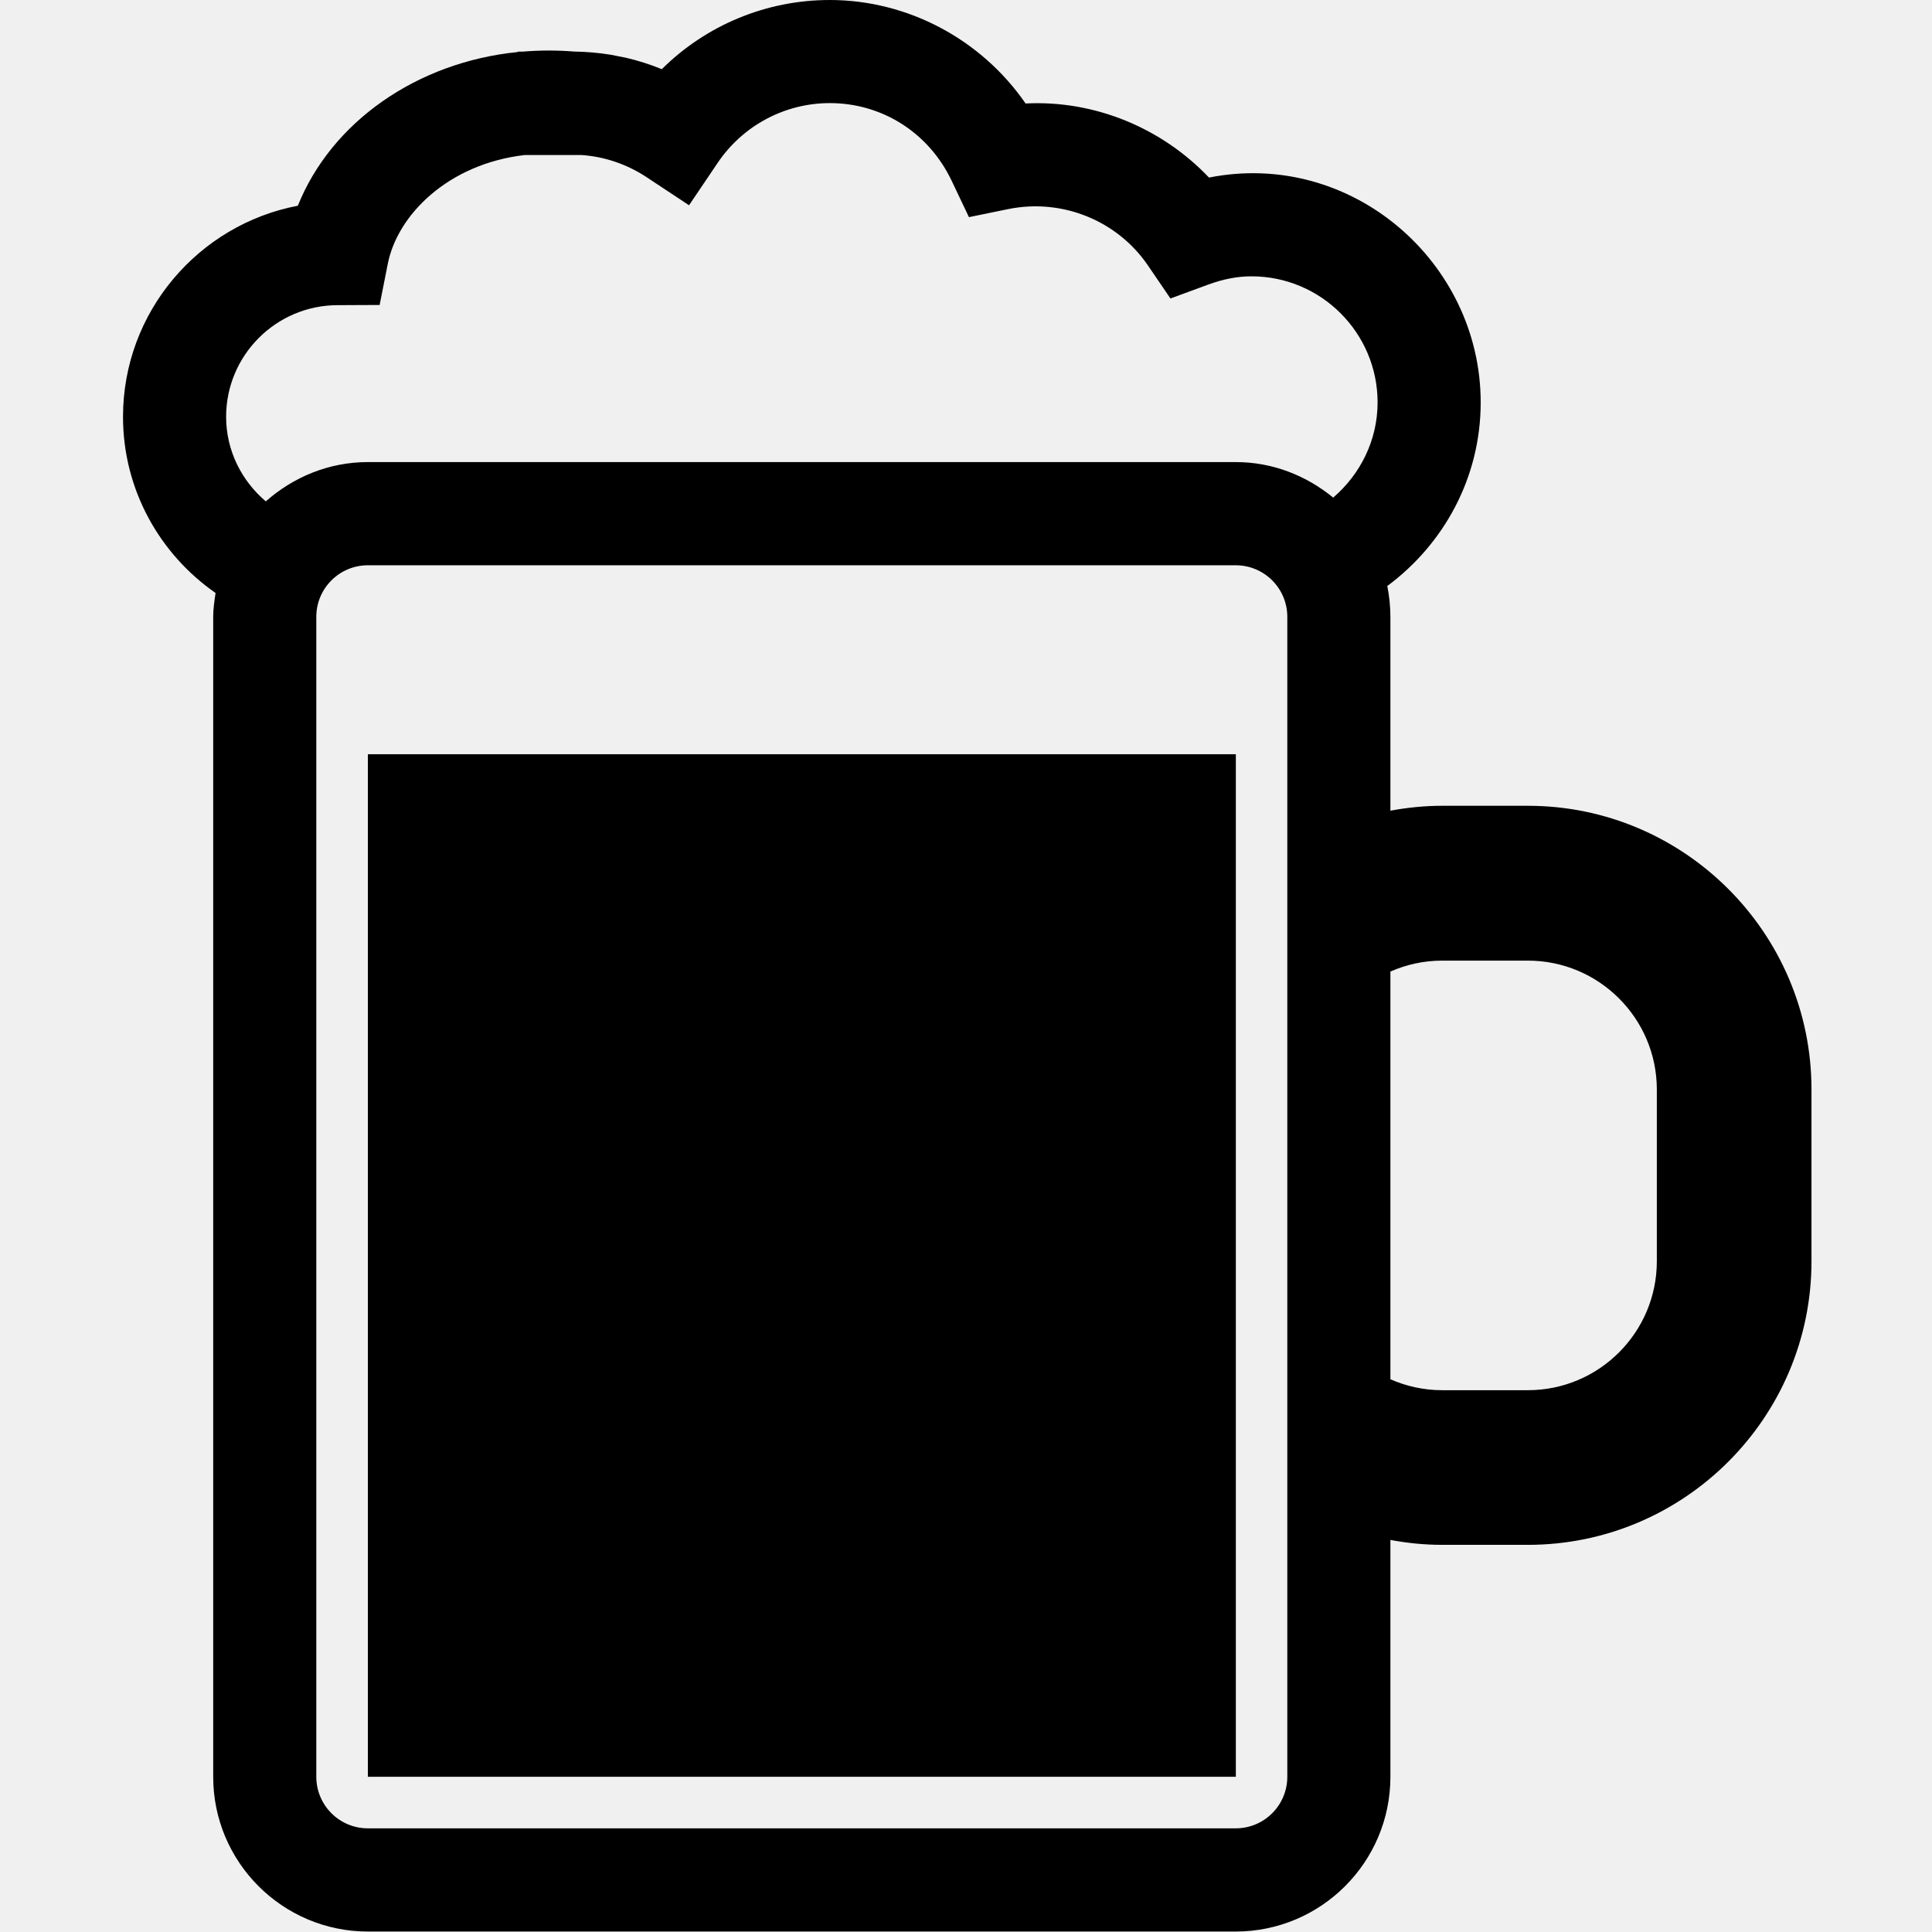
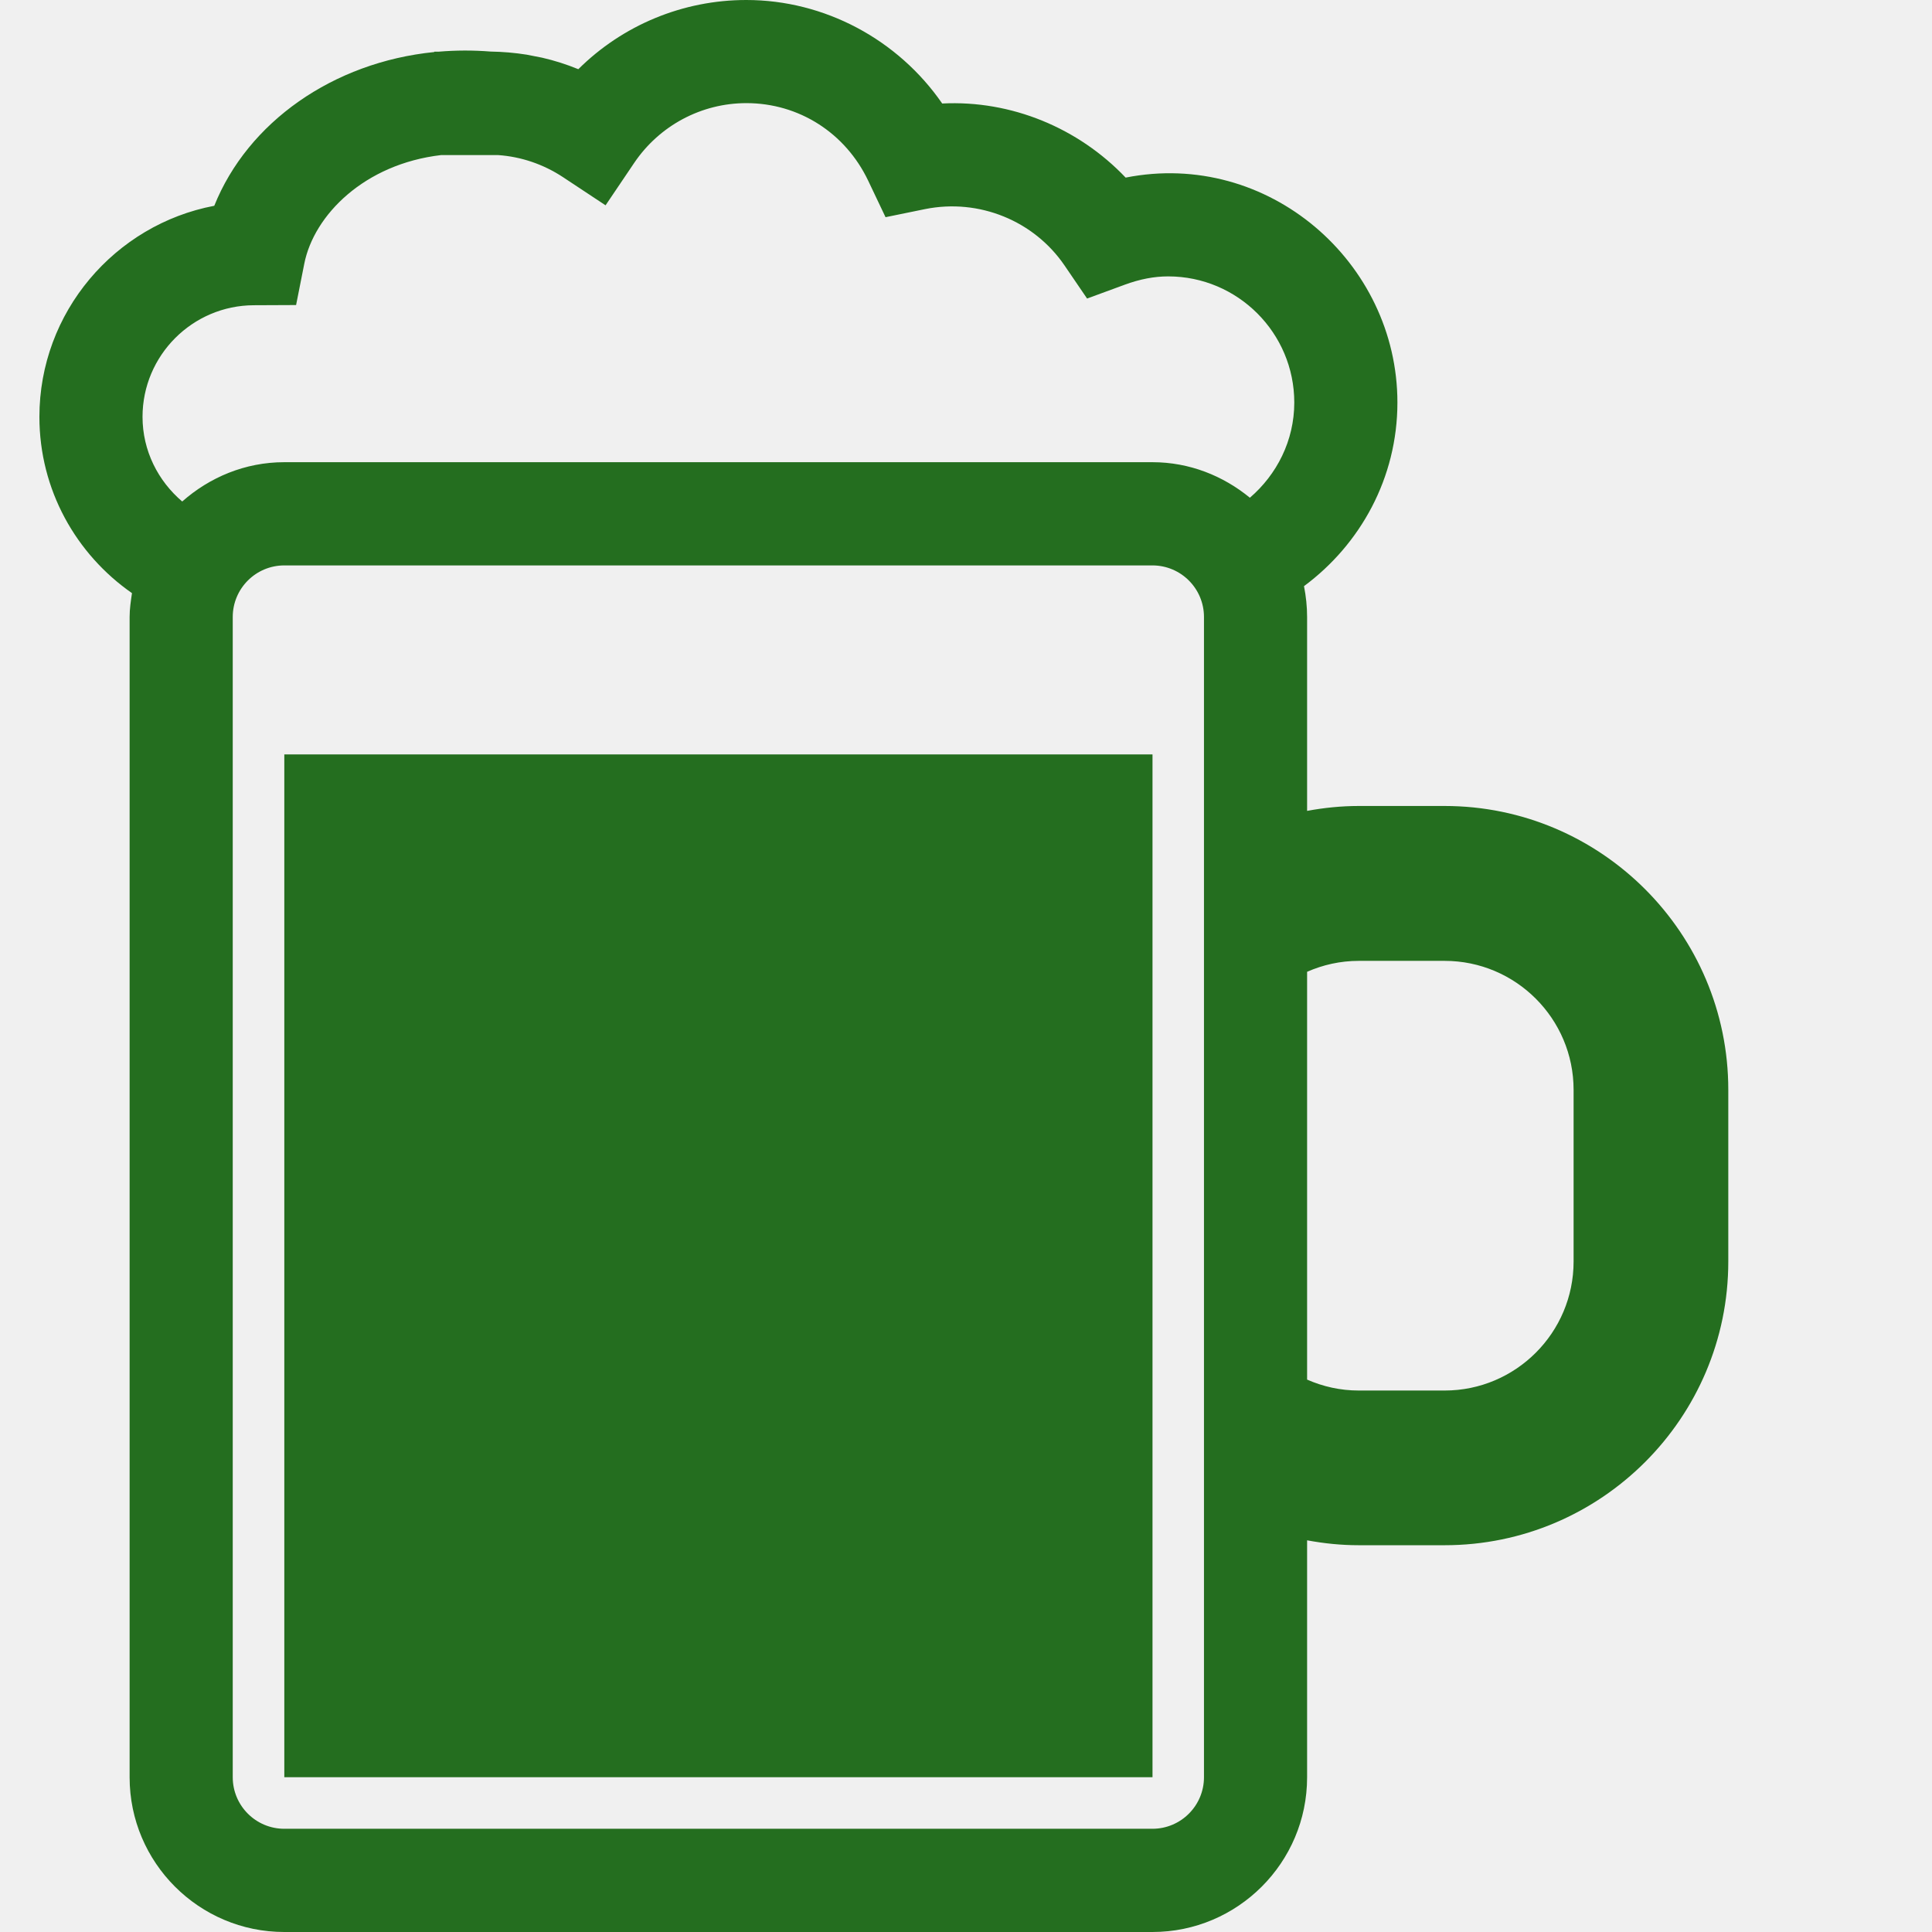
- <svg xmlns="http://www.w3.org/2000/svg" version="1.0" id="Layer_1" x="0px" y="0px" width="20.5" height="20.495" viewBox="0 0 20.5 20.495" enable-background="new 0 0 17.916 20.495" xml:space="preserve">
-   <defs id="defs11">
-     <filter id="filter3756" x="0" y="0" width="1" height="1" color-interpolation-filters="sRGB">
-       <feColorMatrix id="feColorMatrix3758" type="saturate" values="1" result="fbSourceGraphic" />
-       <feColorMatrix id="feColorMatrix3760" in="fbSourceGraphic" values="-1 0 0 0 1 0 -1 0 0 1 0 0 -1 0 1 0 0 0 1 0 " />
-     </filter>
-   </defs>
-   <g id="g3" transform="translate(1.305254,0)" style="fill:#ffffff;fill-opacity:1;filter:url(#filter3756)">
-     <path d="m 14.907,8.55 h -0.911 c -0.187,0 -0.37,0.019 -0.548,0.052 V 6.545 C 13.448,6.433 13.436,6.324 13.415,6.218 14.013,5.775 14.406,5.07 14.406,4.27 14.406,2.78 13.034,1.585 11.523,1.884 11.023,1.358 10.311,1.061 9.577,1.098 9.109,0.42 8.33,0 7.499,0 6.824,0 6.186,0.268 5.717,0.734 5.592,0.683 5.464,0.642 5.333,0.612 L 5.17,0.58 C 5.044,0.56 4.917,0.549 4.788,0.547 4.599,0.532 4.417,0.533 4.238,0.548 l -0.049,0 V 0.552 C 3.115,0.66 2.211,1.296 1.855,2.183 0.801,2.383 0,3.312 0,4.422 0,5.197 0.39,5.88 0.982,6.292 0.97,6.375 0.957,6.458 0.957,6.545 v 12.309 c 0,0.905 0.736,1.641 1.641,1.641 h 9.209 c 0.905,0 1.641,-0.736 1.641,-1.641 V 16.34 c 0.178,0.033 0.36,0.052 0.548,0.052 h 0.911 c 1.659,0 3.009,-1.35 3.009,-3.009 V 11.56 c 0,-1.659 -1.35,-3.01 -3.009,-3.01 z m -2.553,10.303 c 0,0.302 -0.245,0.547 -0.547,0.547 H 2.598 C 2.296,19.4 2.051,19.155 2.051,18.853 V 6.545 c 0,-0.302 0.245,-0.547 0.547,-0.547 h 9.209 c 0.302,0 0.547,0.245 0.547,0.547 v 12.308 z m 0.487,-13.573 0,0 C 12.558,5.048 12.201,4.903 11.807,4.903 H 2.598 C 2.181,4.903 1.805,5.064 1.515,5.32 1.26,5.103 1.094,4.783 1.094,4.422 1.094,3.771 1.623,3.24 2.275,3.238 L 2.723,3.236 2.81,2.797 C 2.912,2.283 3.446,1.74 4.262,1.645 H 4.865 C 5.11,1.662 5.346,1.742 5.554,1.879 L 6.006,2.178 6.309,1.729 C 6.577,1.332 7.022,1.094 7.5,1.094 c 0.556,0 1.05,0.315 1.292,0.823 l 0.184,0.387 0.42,-0.086 c 0.572,-0.115 1.155,0.124 1.478,0.597 l 0.24,0.352 0.4,-0.147 c 0.161,-0.059 0.311,-0.088 0.46,-0.088 0.738,0 1.338,0.6 1.338,1.338 0,0.405 -0.186,0.765 -0.471,1.01 z m 3.434,8.103 c 0,0.754 -0.613,1.368 -1.368,1.368 h -0.911 c -0.195,0 -0.38,-0.042 -0.548,-0.116 v -4.326 c 0.168,-0.074 0.353,-0.116 0.548,-0.116 h 0.911 c 0.754,0 1.368,0.613 1.368,1.368 v 1.822 z" id="path5" style="fill:#ffffff;fill-opacity:1" />
-     <rect x="2.598" y="8.003" width="9.21" height="10.85" id="rect7" style="fill:#ffffff;fill-opacity:1" />
+ <svg xmlns="http://www.w3.org/2000/svg" version="1.0" id="Layer_1" x="0px" y="0px" width="64" height="64" viewBox="0 0 64 64" enable-background="new 0 0 17.916 20.495" xml:space="preserve">
+   <defs id="defs11" />
+   <g id="g3" transform="matrix(3.122713,0,0,3.122713,1.305254,-1.085e-6)" style="fill:#246e1f;fill-opacity:1">
+     <path d="m 14.907,8.55 h -0.911 c -0.187,0 -0.37,0.019 -0.548,0.052 V 6.545 C 13.448,6.433 13.436,6.324 13.415,6.218 14.013,5.775 14.406,5.07 14.406,4.27 14.406,2.78 13.034,1.585 11.523,1.884 11.023,1.358 10.311,1.061 9.577,1.098 9.109,0.42 8.33,0 7.499,0 6.824,0 6.186,0.268 5.717,0.734 5.592,0.683 5.464,0.642 5.333,0.612 L 5.17,0.58 C 5.044,0.56 4.917,0.549 4.788,0.547 4.599,0.532 4.417,0.533 4.238,0.548 l -0.049,0 V 0.552 C 3.115,0.66 2.211,1.296 1.855,2.183 0.801,2.383 0,3.312 0,4.422 0,5.197 0.39,5.88 0.982,6.292 0.97,6.375 0.957,6.458 0.957,6.545 v 12.309 c 0,0.905 0.736,1.641 1.641,1.641 h 9.209 c 0.905,0 1.641,-0.736 1.641,-1.641 V 16.34 c 0.178,0.033 0.36,0.052 0.548,0.052 h 0.911 c 1.659,0 3.009,-1.35 3.009,-3.009 V 11.56 c 0,-1.659 -1.35,-3.01 -3.009,-3.01 z m -2.553,10.303 c 0,0.302 -0.245,0.547 -0.547,0.547 H 2.598 C 2.296,19.4 2.051,19.155 2.051,18.853 V 6.545 c 0,-0.302 0.245,-0.547 0.547,-0.547 h 9.209 c 0.302,0 0.547,0.245 0.547,0.547 v 12.308 z m 0.487,-13.573 0,0 C 12.558,5.048 12.201,4.903 11.807,4.903 H 2.598 C 2.181,4.903 1.805,5.064 1.515,5.32 1.26,5.103 1.094,4.783 1.094,4.422 1.094,3.771 1.623,3.24 2.275,3.238 L 2.723,3.236 2.81,2.797 C 2.912,2.283 3.446,1.74 4.262,1.645 H 4.865 C 5.11,1.662 5.346,1.742 5.554,1.879 L 6.006,2.178 6.309,1.729 C 6.577,1.332 7.022,1.094 7.5,1.094 c 0.556,0 1.05,0.315 1.292,0.823 l 0.184,0.387 0.42,-0.086 c 0.572,-0.115 1.155,0.124 1.478,0.597 l 0.24,0.352 0.4,-0.147 c 0.161,-0.059 0.311,-0.088 0.46,-0.088 0.738,0 1.338,0.6 1.338,1.338 0,0.405 -0.186,0.765 -0.471,1.01 z m 3.434,8.103 c 0,0.754 -0.613,1.368 -1.368,1.368 h -0.911 c -0.195,0 -0.38,-0.042 -0.548,-0.116 v -4.326 c 0.168,-0.074 0.353,-0.116 0.548,-0.116 h 0.911 c 0.754,0 1.368,0.613 1.368,1.368 v 1.822 z" id="path5" style="fill:#246e1f;fill-opacity:1" />
+     <rect x="2.598" y="8.003" width="9.21" height="10.85" id="rect7" style="fill:#246e1f;fill-opacity:1" />
  </g>
</svg>
